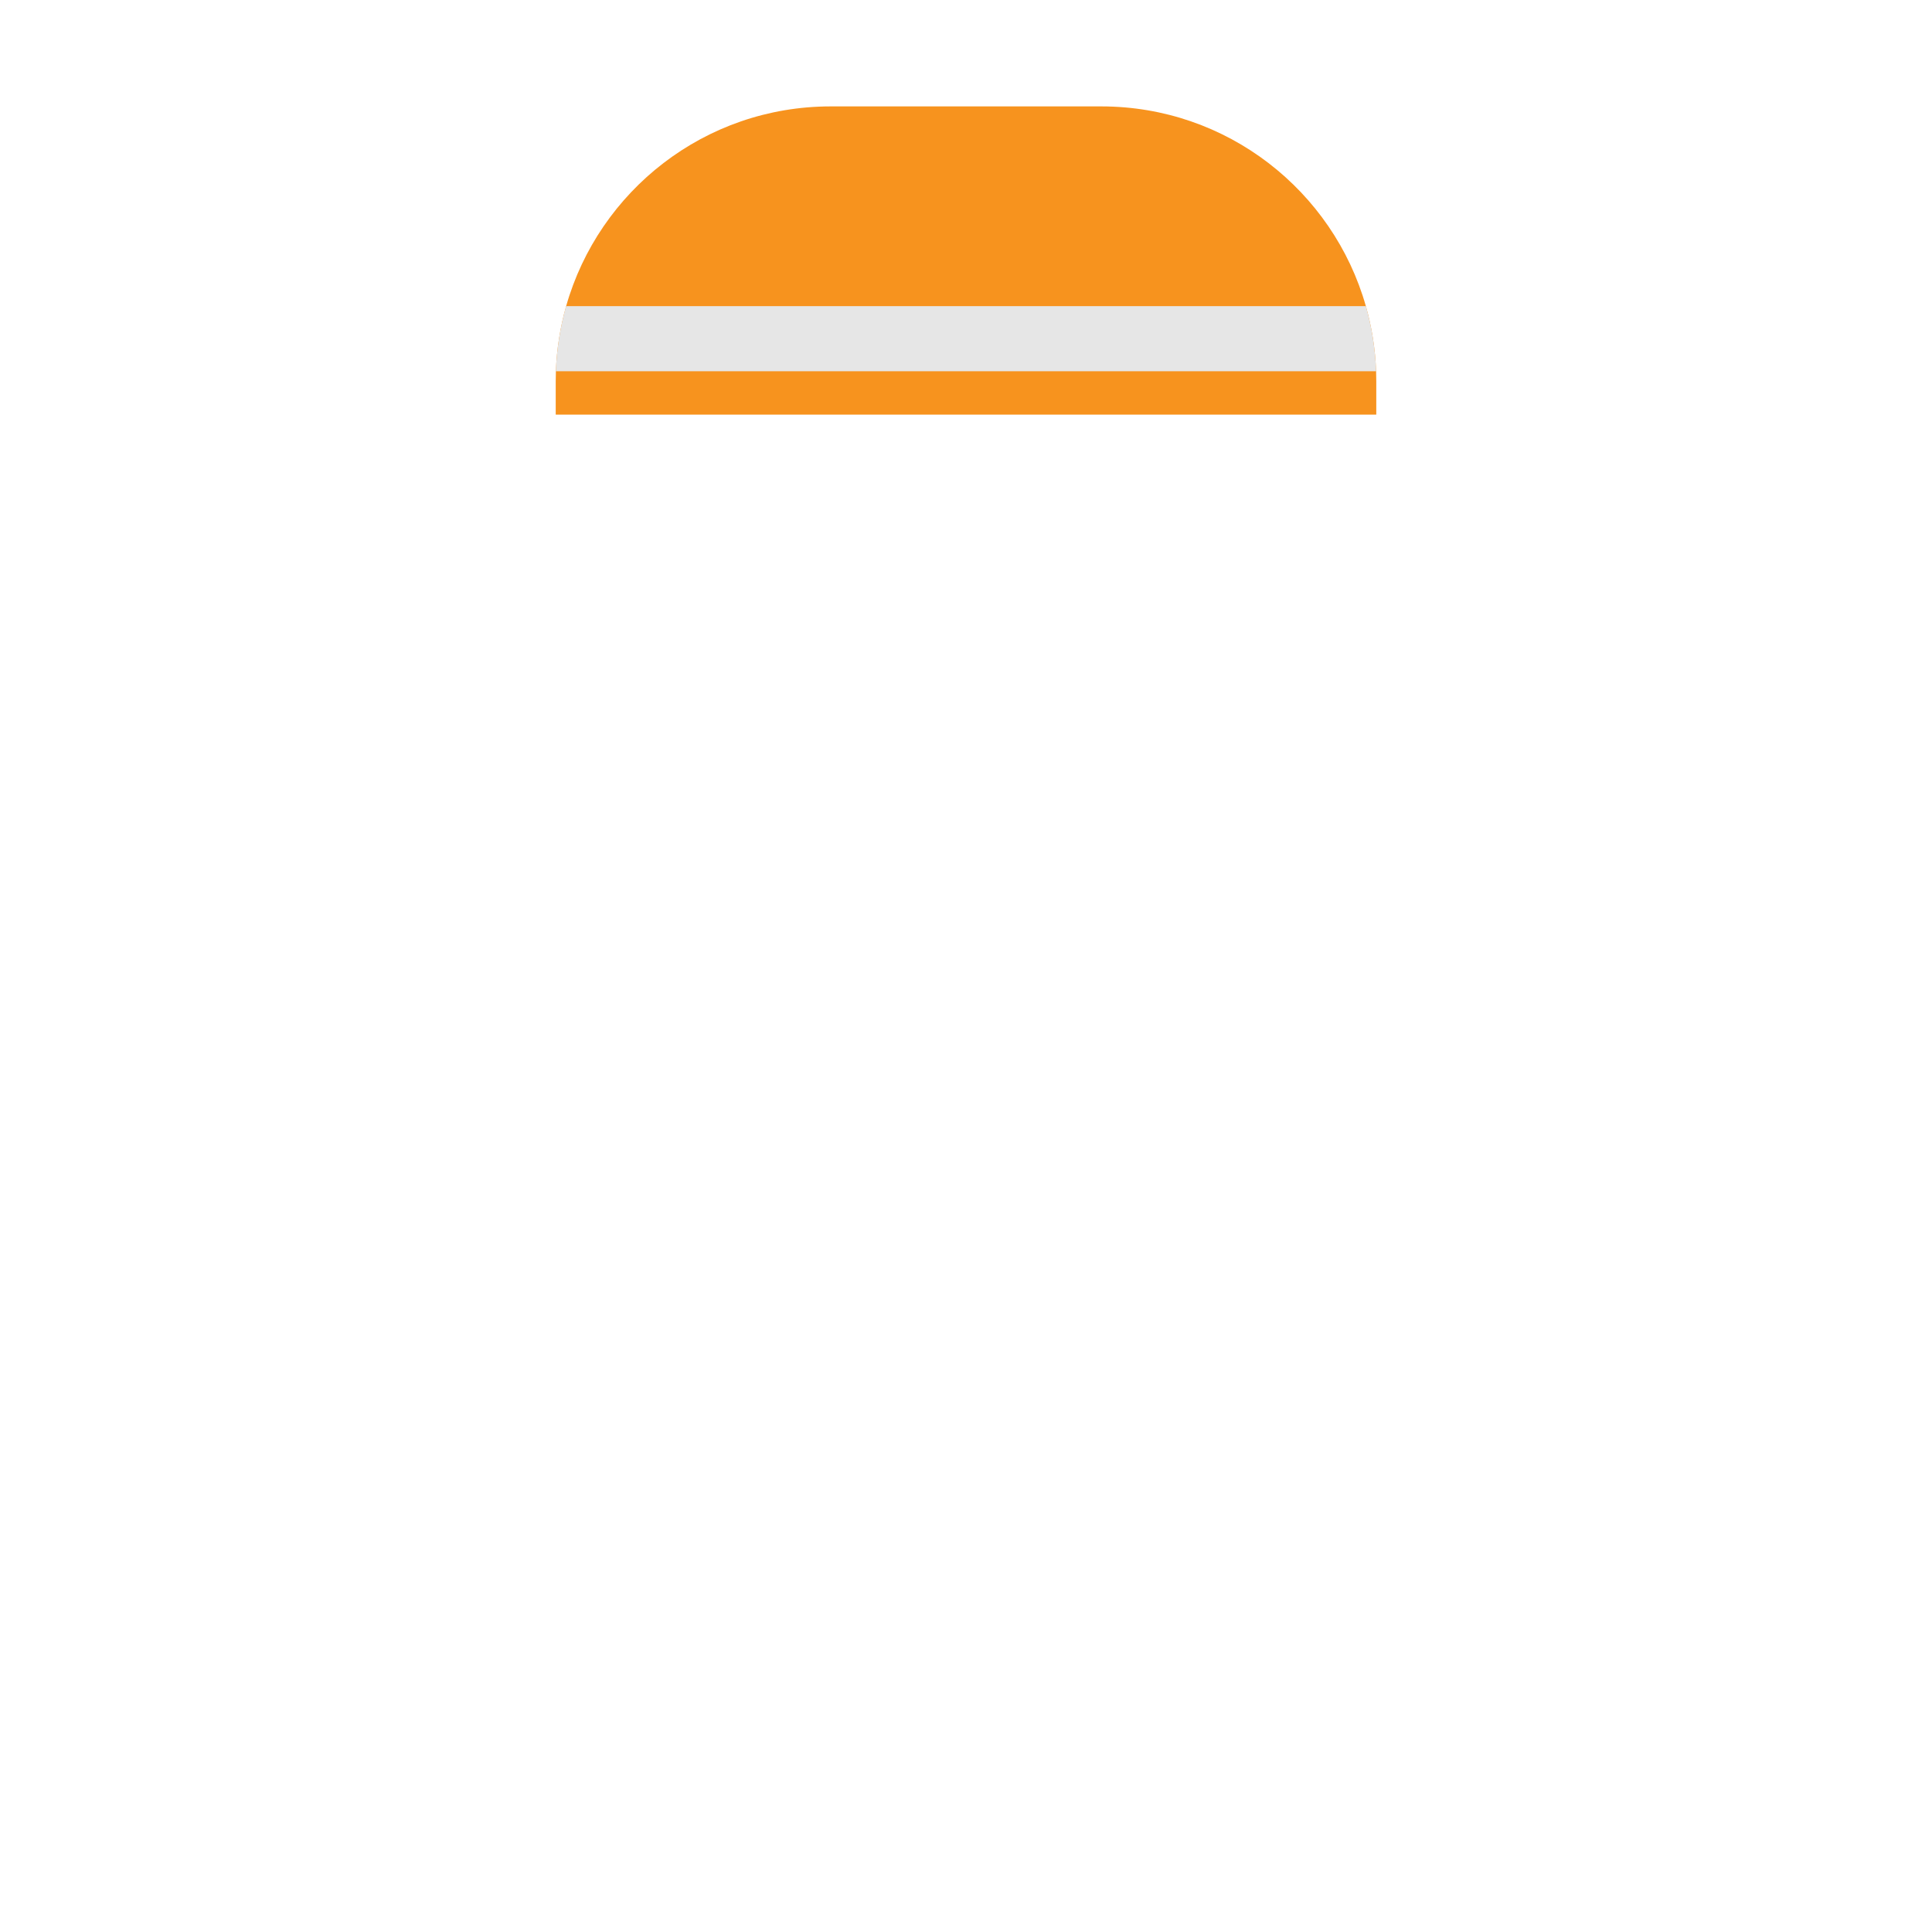
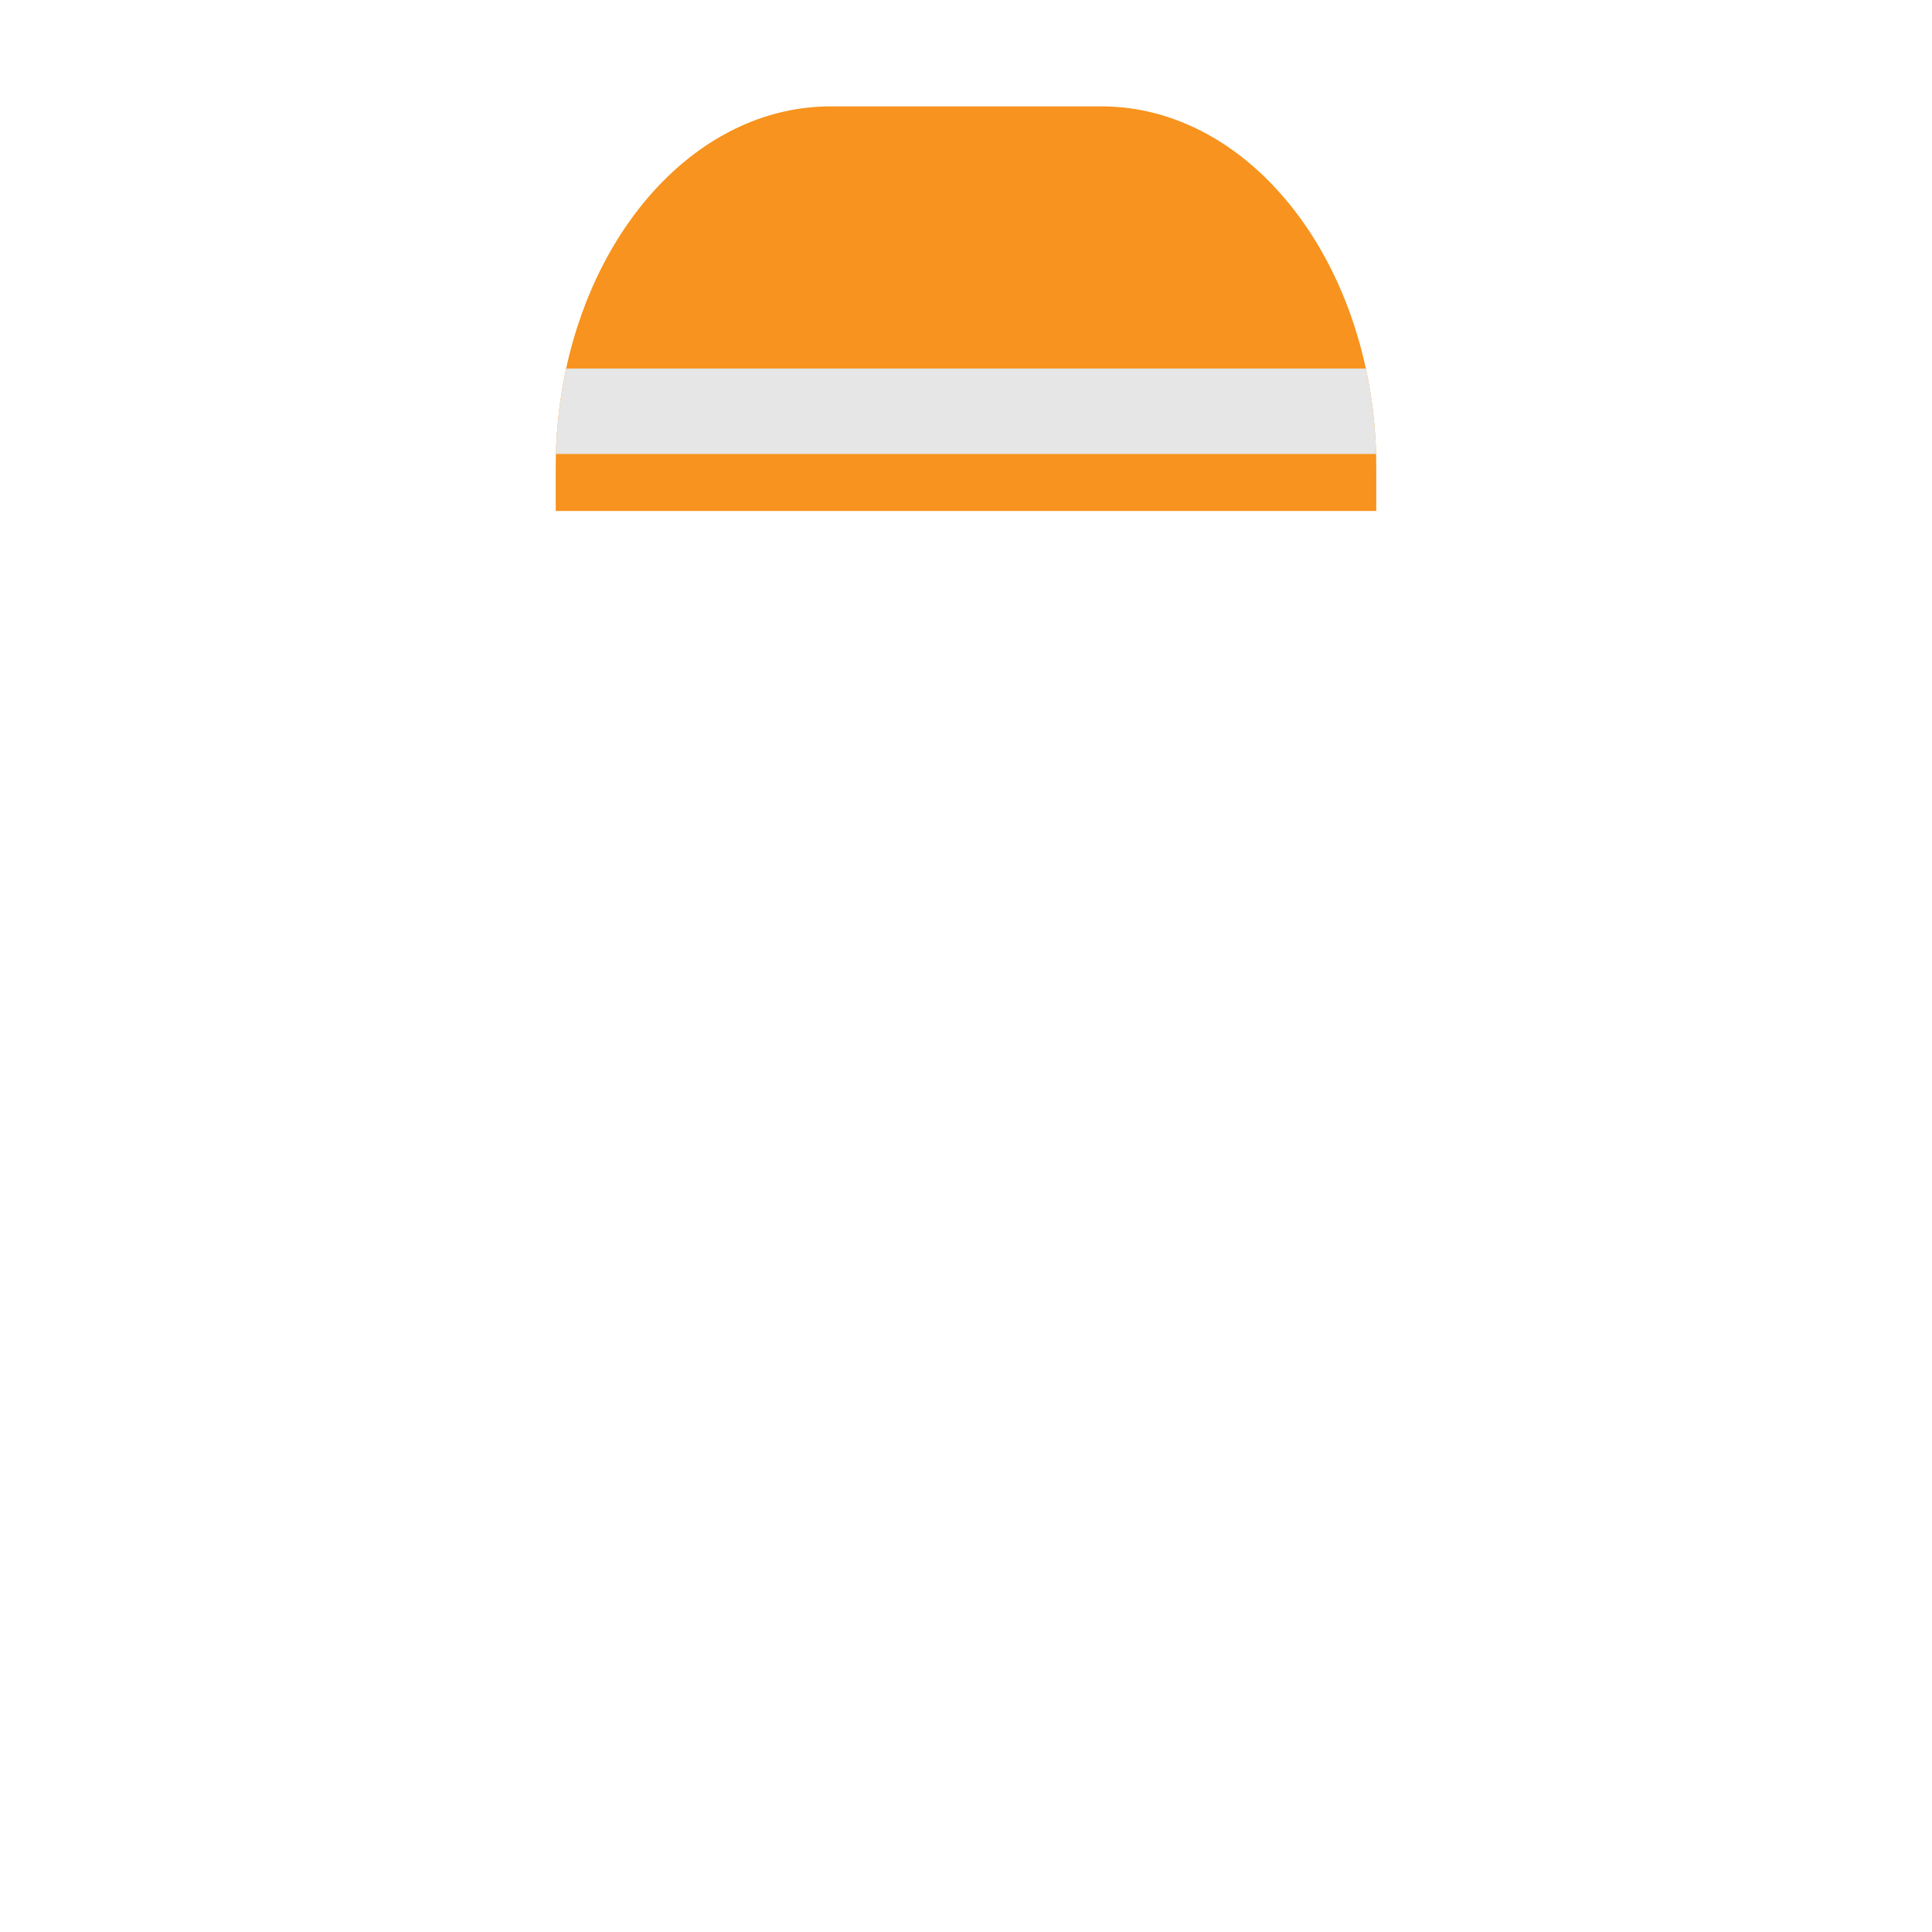
<svg xmlns="http://www.w3.org/2000/svg" id="a" data-name="Layer 2" viewBox="0 0 1080 1080">
-   <path d="m769.35,213.19v18.6h-458.7v-18.6c0-1.9.03-3.79.1-5.67.46-12.58,2.43-24.77,5.73-36.4,18.3-64.44,77.59-111.64,147.89-111.64h151.27c70.3,0,129.58,47.2,147.88,111.64,3.3,11.63,5.27,23.82,5.73,36.4.07,1.88.1,3.77.1,5.67Z" fill="#f7931e" />
-   <path d="m769.25,207.52h-458.5c.46-12.58,2.43-24.77,5.73-36.4h447.04c3.3,11.63,5.27,23.82,5.73,36.4Z" fill="#e6e6e6" />
+   <path d="m769.35,261.22v24.41h-458.7v-24.41c0-2.49.03-4.97.1-7.44.46-16.51,2.43-32.51,5.73-47.78,18.3-84.58,77.59-146.53,147.89-146.53h151.27c70.3,0,129.58,61.95,147.88,146.53,3.3,15.26,5.27,31.26,5.73,47.78.07,2.47.1,4.95.1,7.44Z" fill="#f7931e" />
+   <path d="m769.25,253.78h-458.5c.46-16.51,2.43-32.51,5.73-47.78h447.04c3.3,15.26,5.27,31.26,5.73,47.78Z" fill="#e6e6e6" />
</svg>
